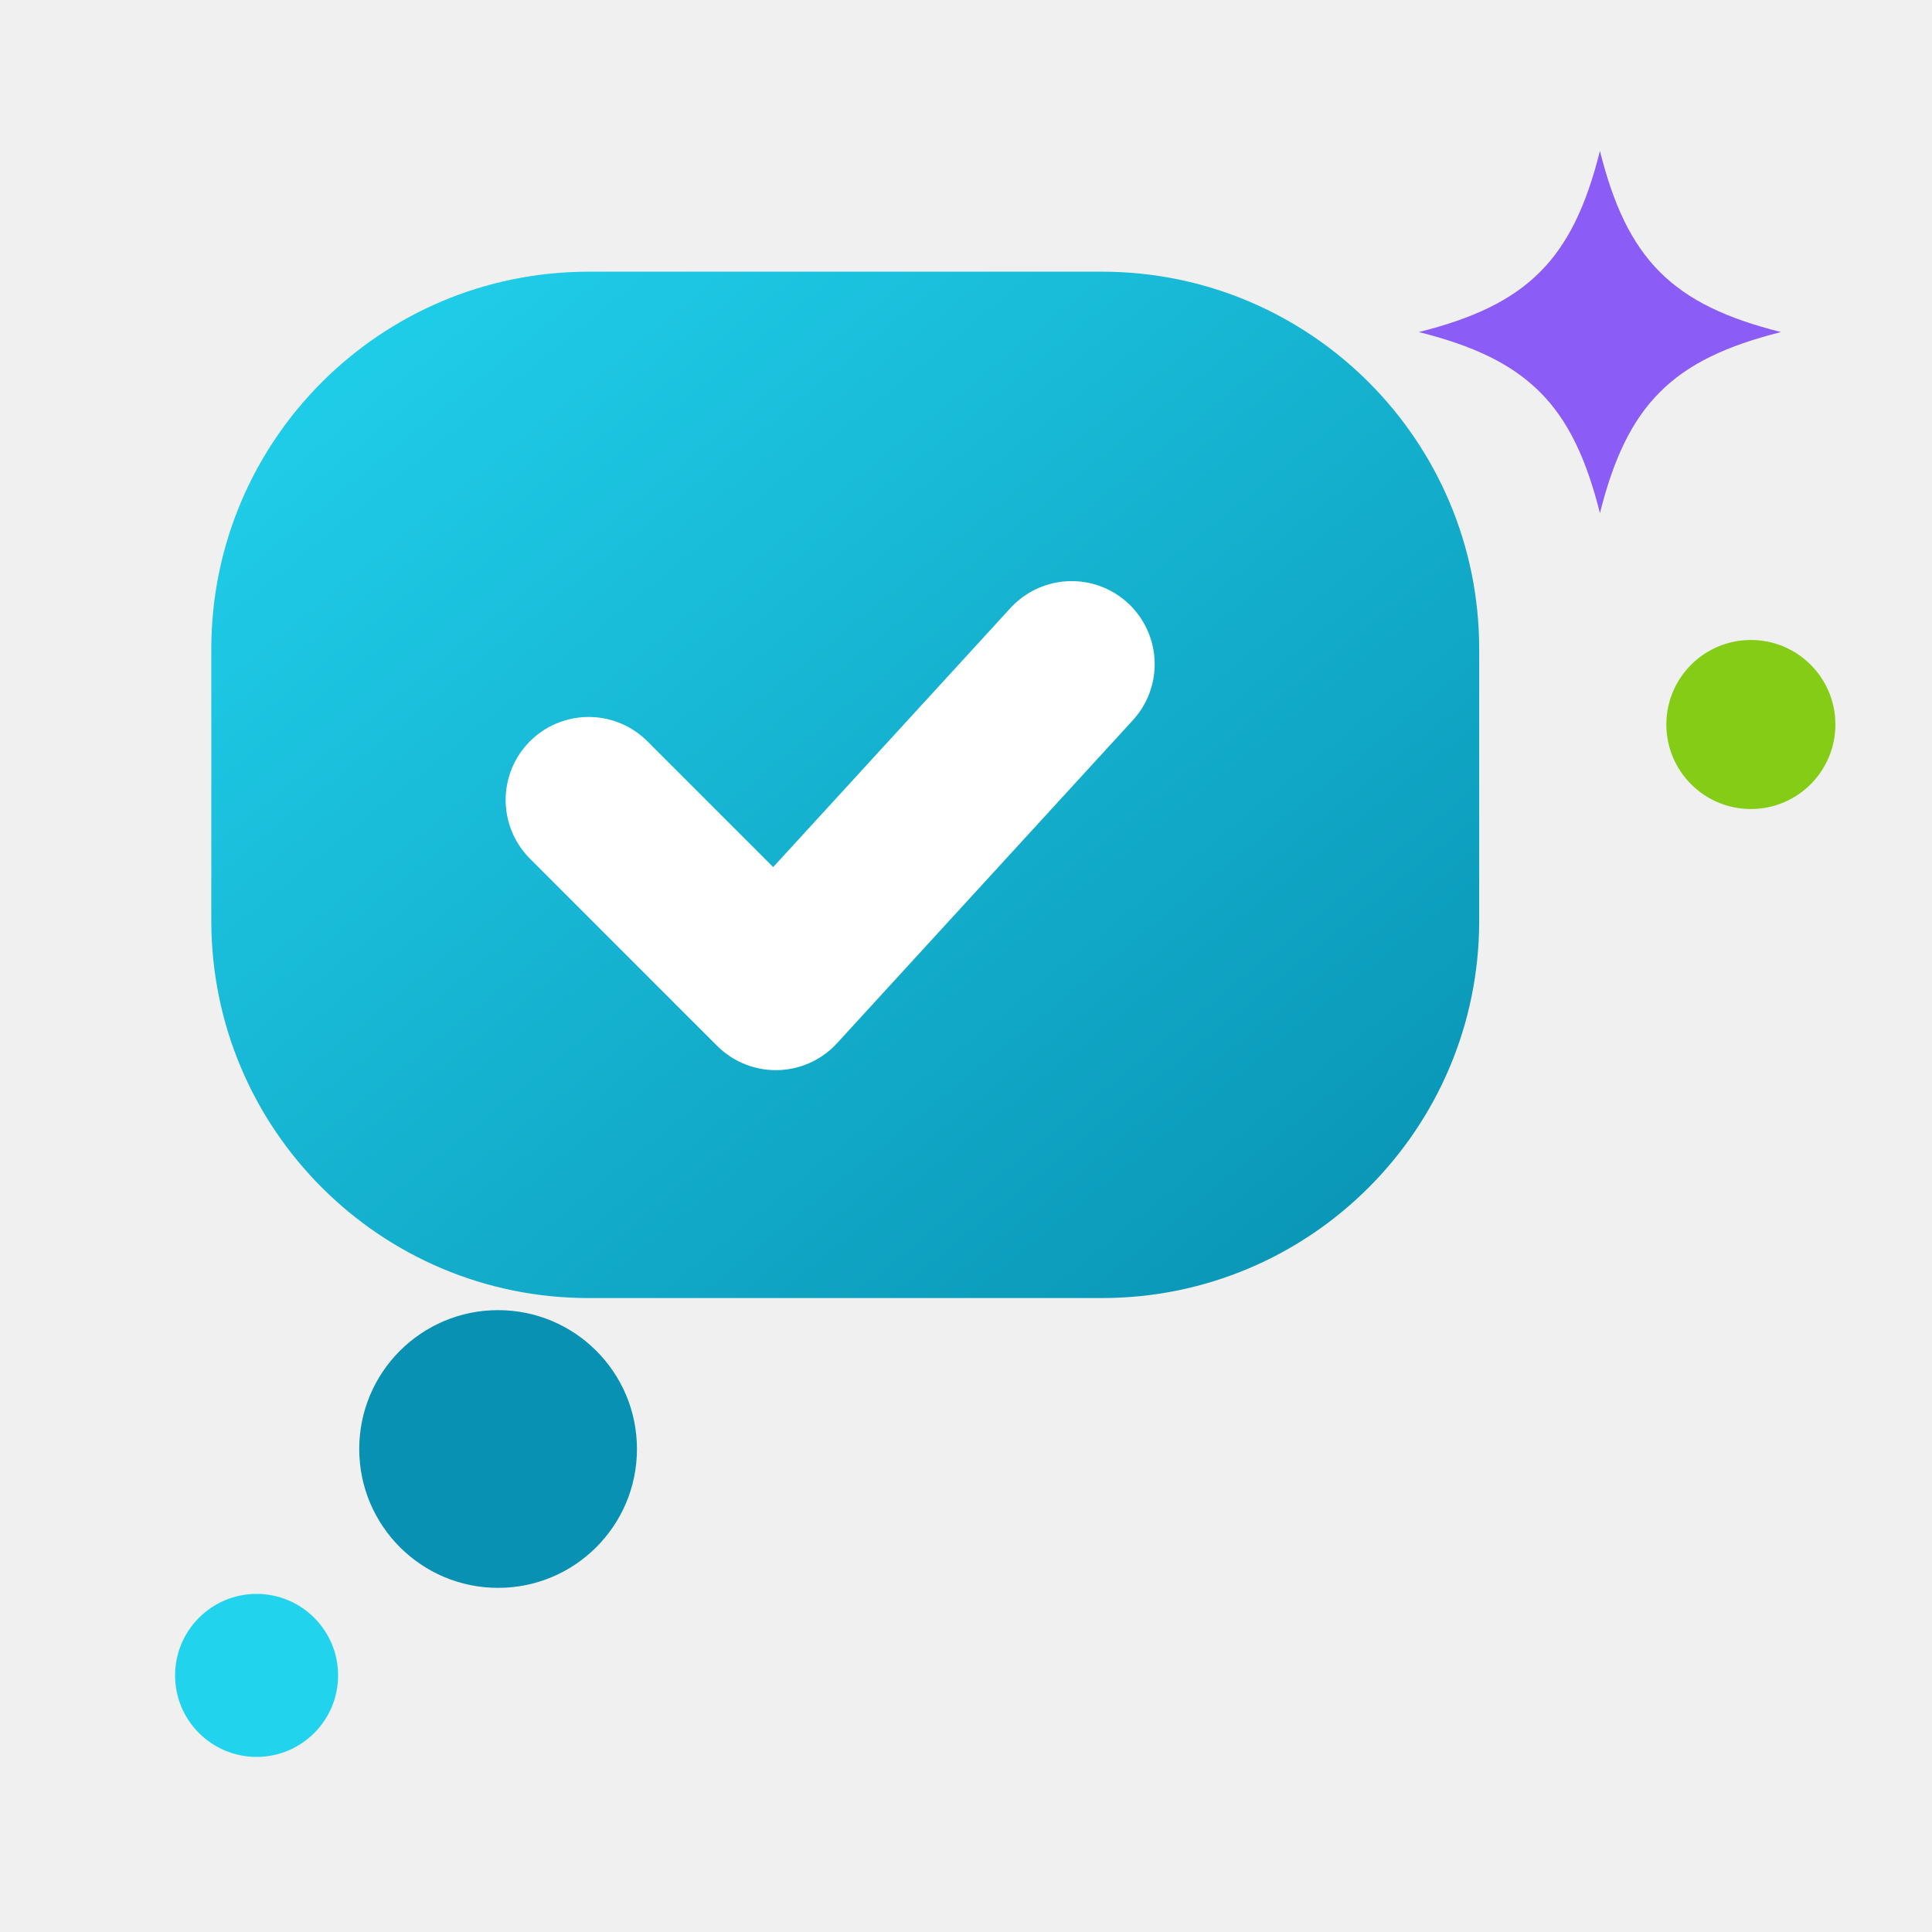
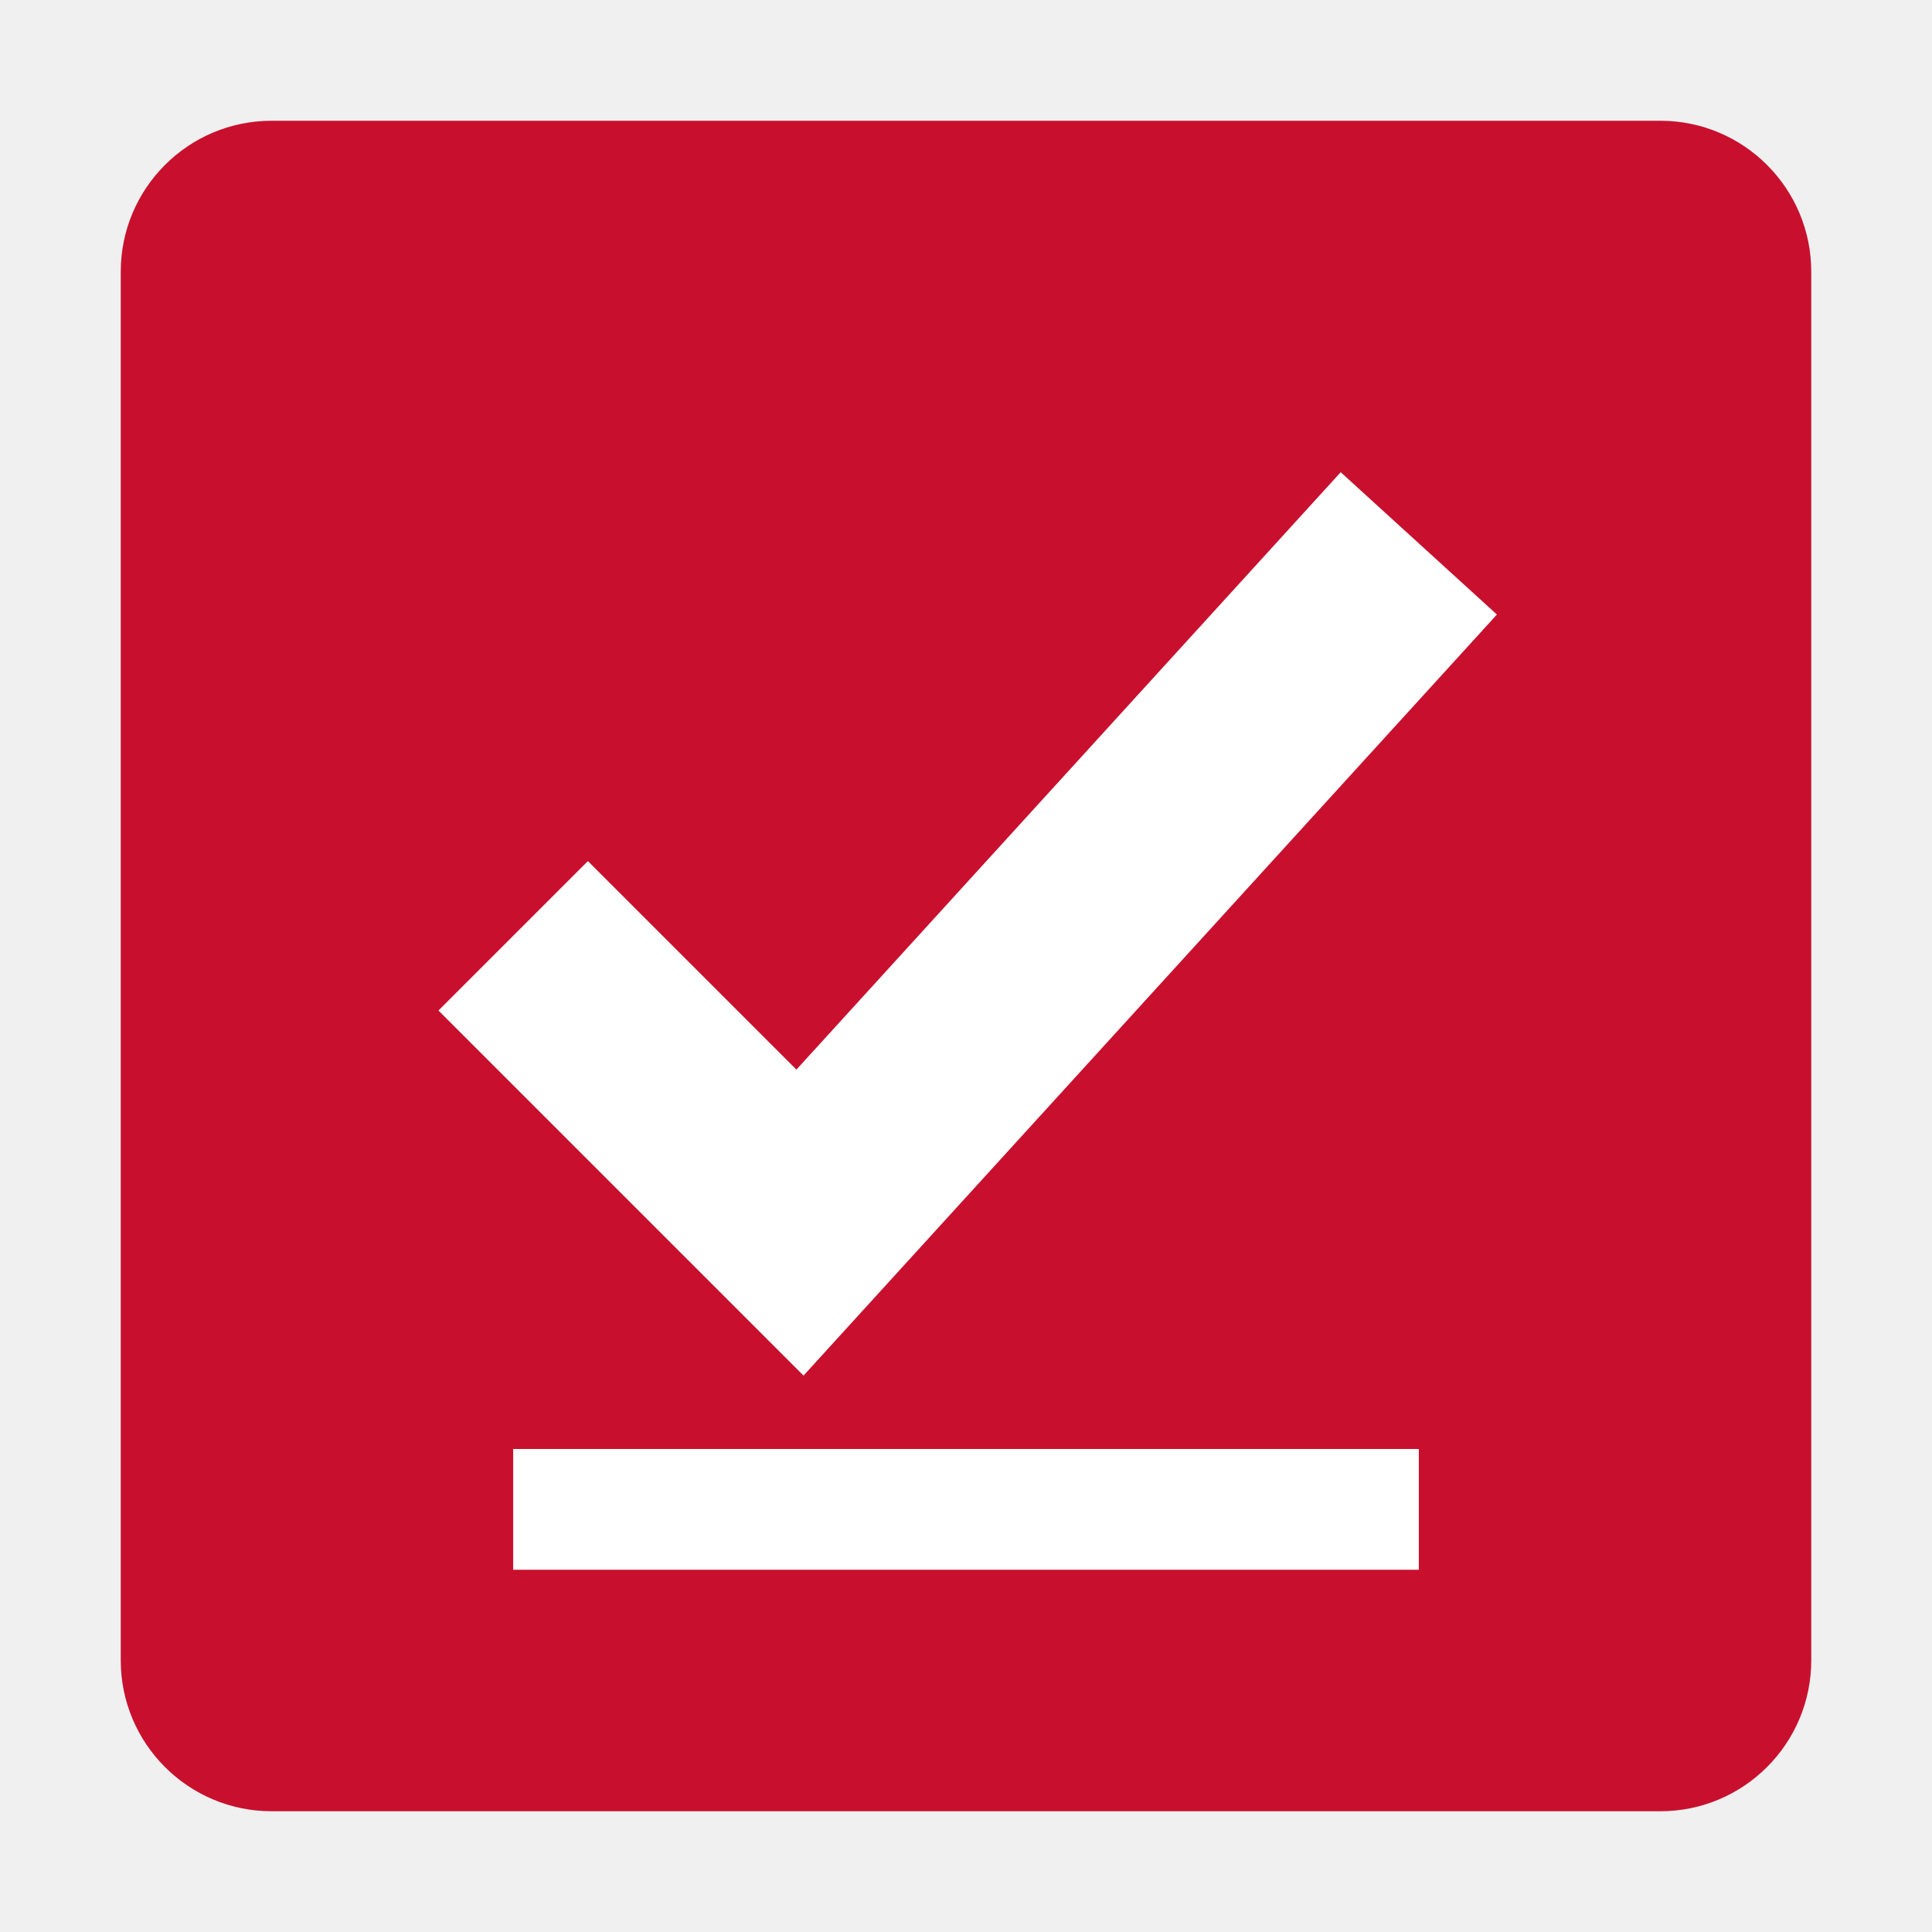
<svg xmlns="http://www.w3.org/2000/svg" viewBox="0 0 64 64" role="img" aria-label="Ai eo">
-   <defs>
-     <linearGradient id="aieo-bubble" x1="0" y1="0" x2="1" y2="1">
-       <stop offset="0" stop-color="#22d3ee" />
-       <stop offset="1" stop-color="#0891b2" />
-     </linearGradient>
-   </defs>
-   <rect x="7" y="9" width="42" height="34" rx="12.5" fill="url(#aieo-bubble)" />
-   <path d="M19.5 26.5l6.2 6.2L35.5 22" fill="none" stroke="#ffffff" stroke-width="5.5" stroke-linecap="round" stroke-linejoin="round" />
-   <circle cx="16.5" cy="48" r="4.6" fill="#0891b2" />
-   <circle cx="8.5" cy="55.5" r="2.7" fill="#22d3ee" />
-   <path d="M53 5c.9 3.6 2.4 5.1 6 6-3.6.9-5.1 2.4-6 6-.9-3.6-2.4-5.1-6-6 3.6-.9 5.1-2.4 6-6Z" fill="#8b5cf6" />
-   <circle cx="58" cy="24" r="2.8" fill="#84cc16" />
+   <rect x="4" y="4" width="56" height="56" rx="5" fill="#C8102E" />
+   <path d="M17 31l9.5 9.5L47 18" fill="none" stroke="#FFFFFF" stroke-width="7" stroke-linejoin="miter" />
+   <rect x="17" y="48" width="30" height="4" fill="#FFFFFF" />
</svg>
